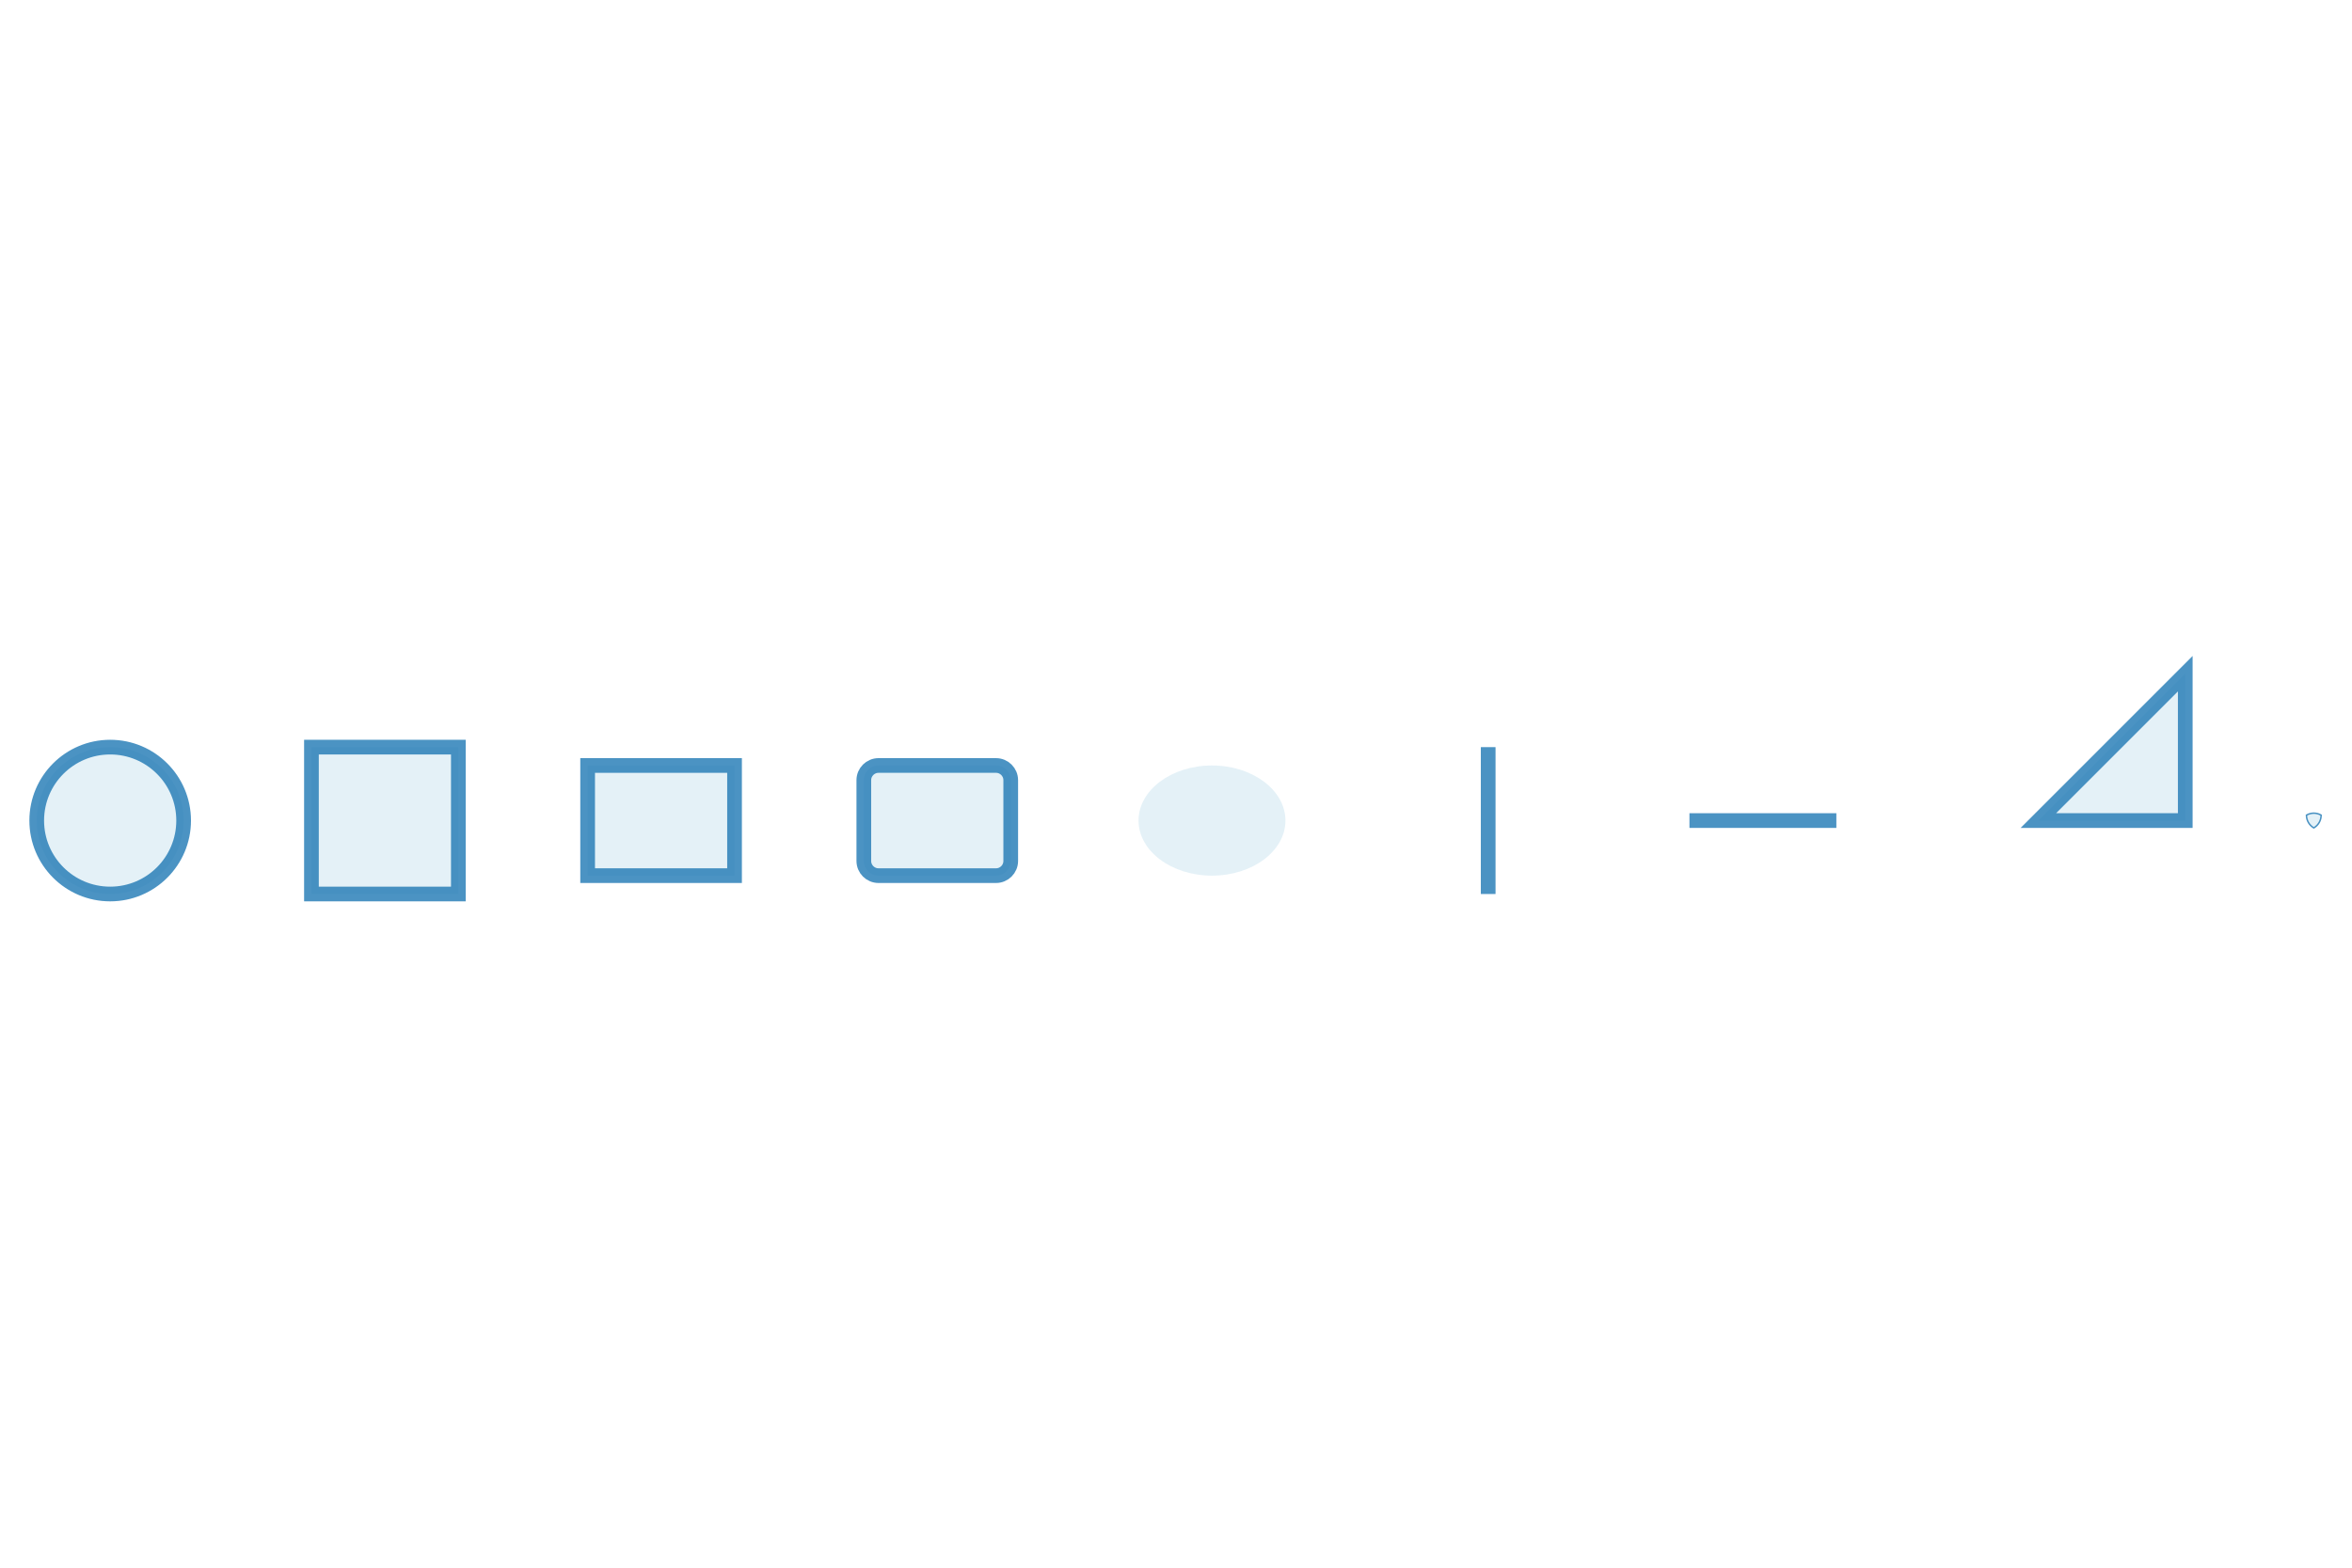
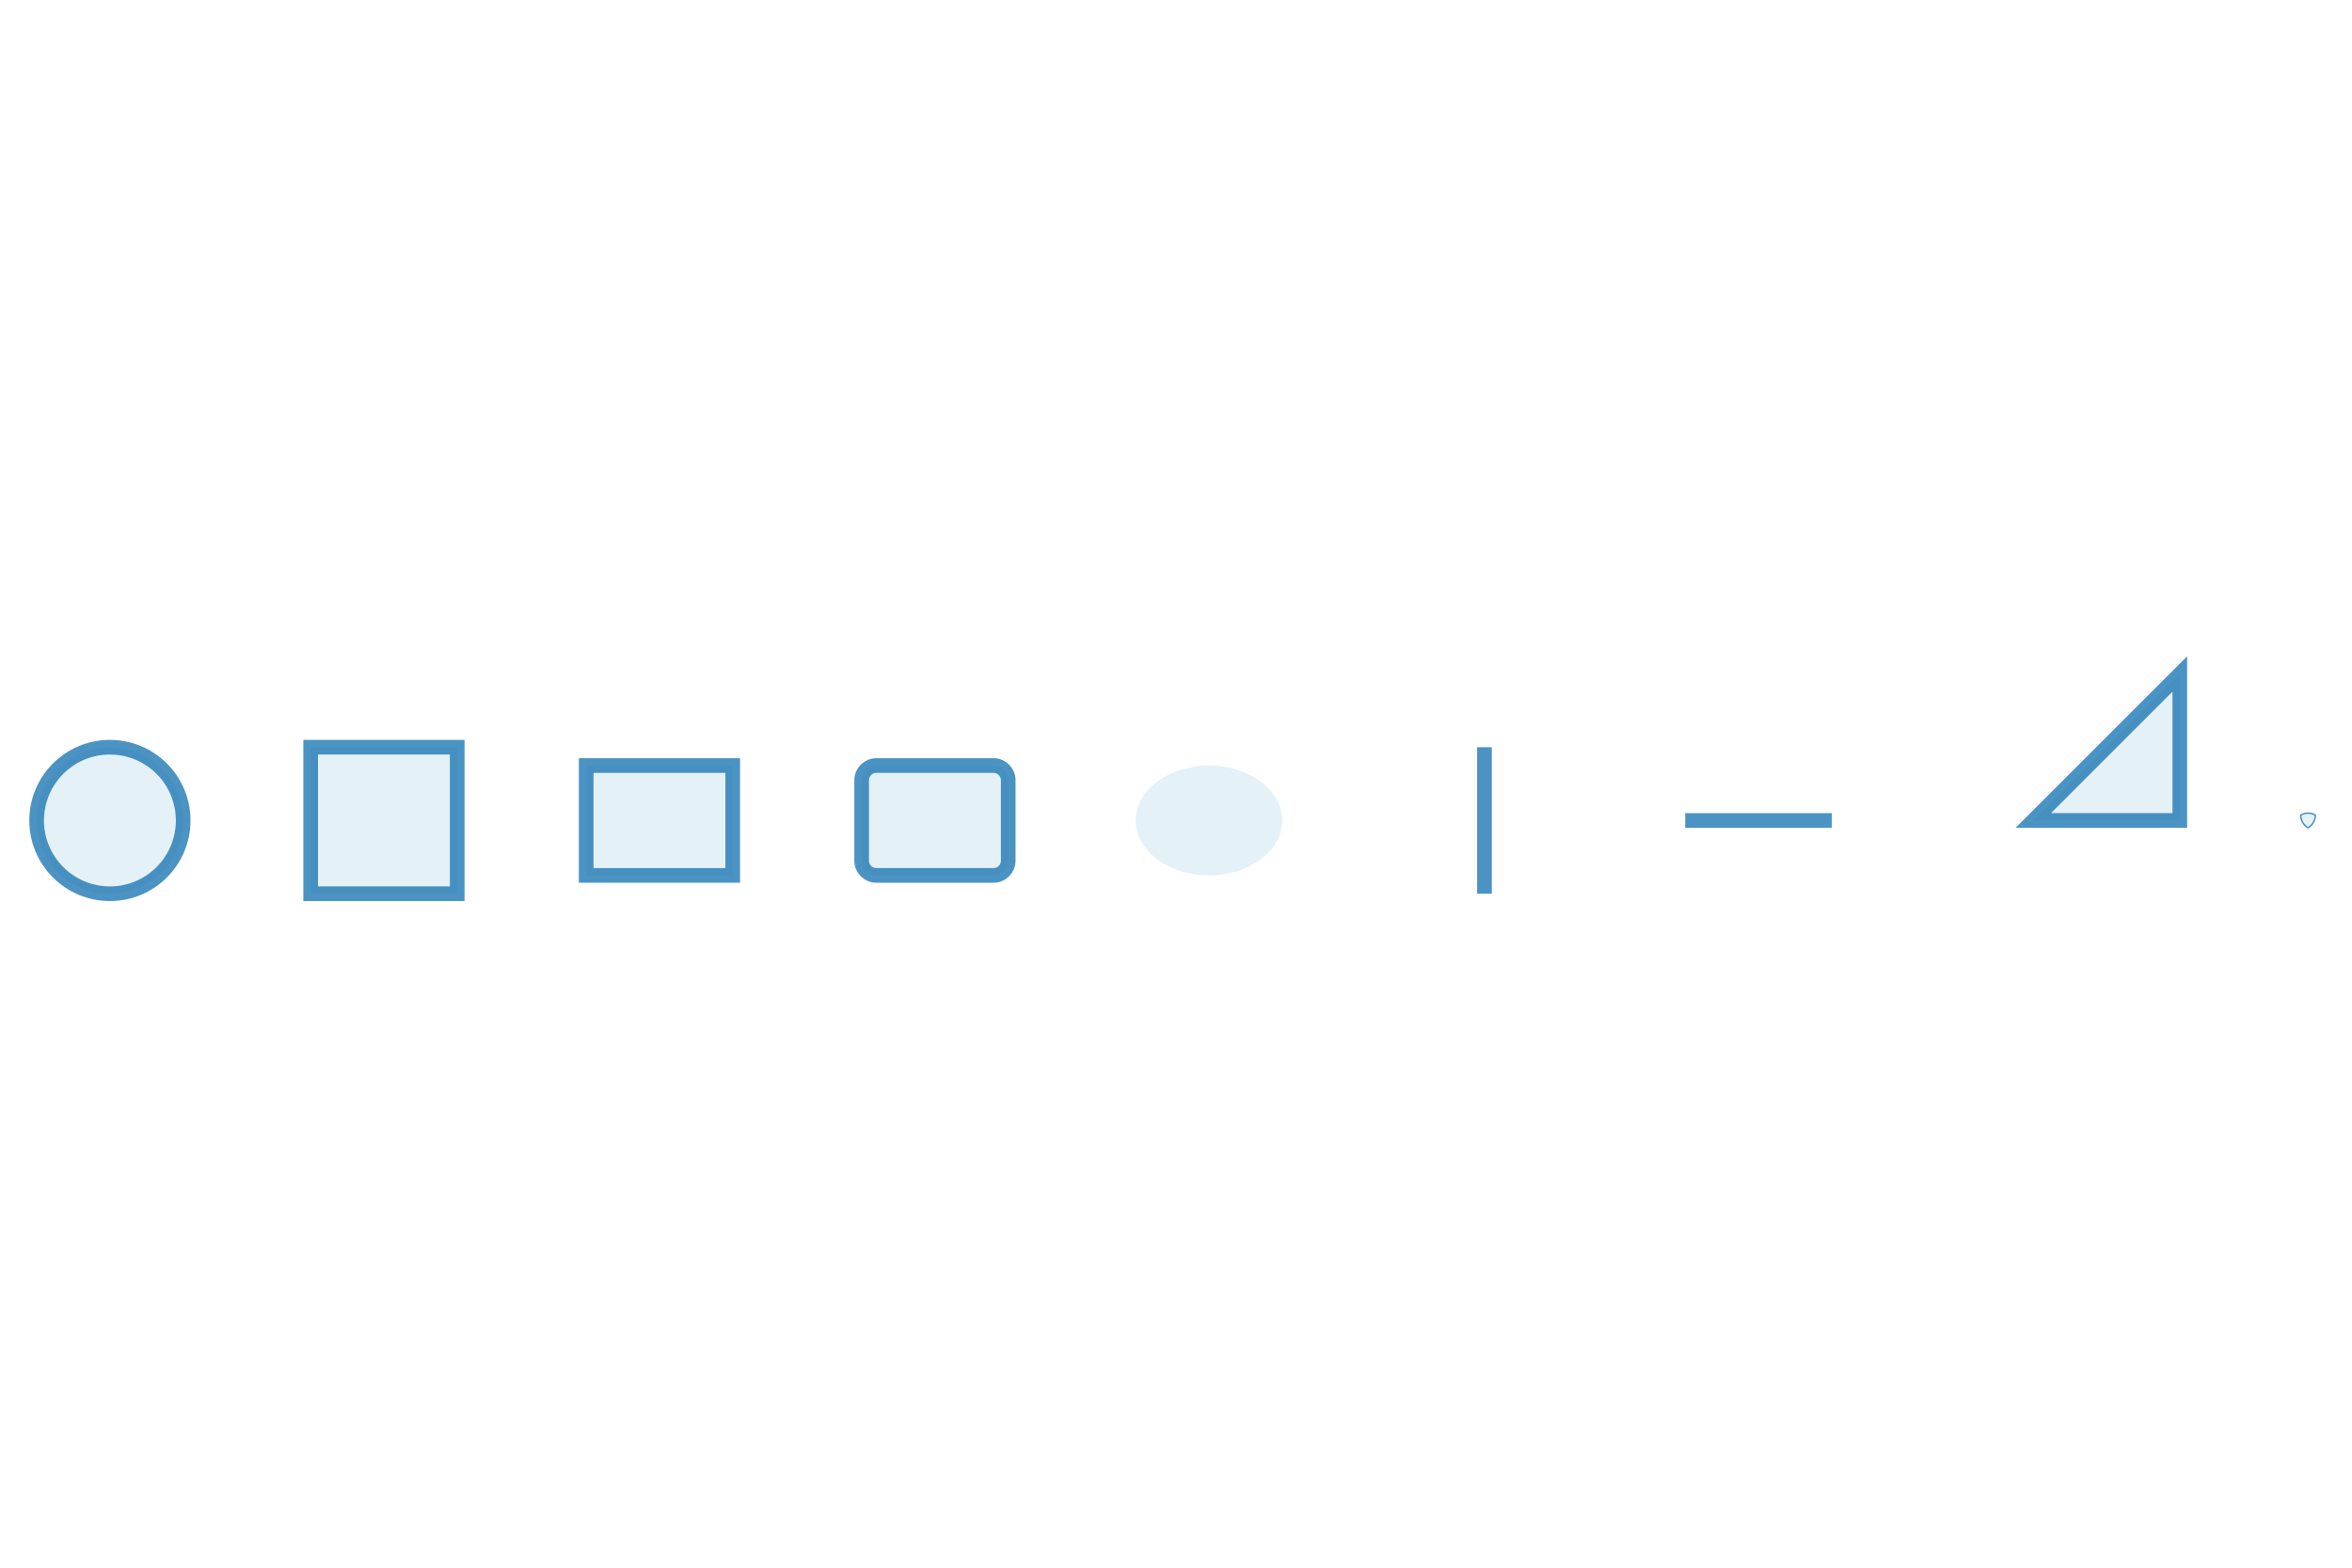
- <svg xmlns="http://www.w3.org/2000/svg" height="300.0" viewBox="-0.825 -0.125 1.601 0.2" width="450.0">
+ <svg xmlns="http://www.w3.org/2000/svg" height="300.0" viewBox="-0.825 -0.125 1.605 0.2" width="450.0">
  <g stroke-opacity="0.8" fill-opacity="0.3" stroke="#1f78b4" stroke-width="1.0e-2" fill="#a6cee3">
    <circle cy="-0.0" r="5.0e-2" cx="-0.75" />
  </g>
  <g stroke-opacity="0.8" fill-opacity="0.3" stroke="#1f78b4" stroke-width="1.0e-2" fill="#a6cee3">
    <rect height="0.1" width="0.1" x="-0.613" y="-5.0e-2" />
  </g>
  <g stroke-opacity="0.8" fill-opacity="0.3" stroke="#1f78b4" stroke-width="1.0e-2" fill="#a6cee3">
    <rect height="7.500000000000001e-2" width="9.999999999999998e-2" x="-0.425" y="-3.7500000000000006e-2" />
  </g>
  <g stroke-opacity="0.8" fill-opacity="0.3" stroke="#1f78b4" stroke-width="1.0e-2" fill="#a6cee3">
    <rect height="7.500000000000001e-2" rx="1.0e-2" ry="1.0e-2" width="9.999999999999998e-2" x="-0.237" y="-3.7500000000000006e-2" />
  </g>
  <g stroke-opacity="0.8" fill-opacity="0.3" stroke="#1f78b4" stroke-width="0.0" fill="#a6cee3">
    <ellipse rx="5.0e-2" ry="3.7500000000000006e-2" cy="-0.0" cx="0.0" />
  </g>
  <g stroke-opacity="0.8" fill-opacity="0.3" stroke="#1f78b4" stroke-width="1.0e-2" fill="#a6cee3">
    <polyline points="0.188,5.0e-2 0.188,-5.0e-2" />
  </g>
  <g stroke-opacity="0.8" fill-opacity="0.3" stroke="#1f78b4" stroke-width="1.0e-2" fill="#a6cee3">
    <polyline points="0.325,-0.0 0.425,-0.0" />
  </g>
  <g stroke-opacity="0.8" fill-opacity="0.3" stroke="#1f78b4" stroke-width="1.0e-2" fill="#a6cee3">
    <polygon transform="translate(0.5625, -0.0)" points="0.0,-0.0 0.1,-0.1 0.1,-0.0" />
  </g>
  <g stroke-opacity="0.8" fill-opacity="0.3" stroke="#1f78b4" stroke-width="1.0e-2" fill="#a6cee3">
    <path transform="translate(0.75, -0.0) scale(0.1)" d="M0.05,-0.037 A0.1 0.1 0.0 0 1 0.0,0.05 0.1 0.1 0.0 0 1 -0.05,-0.037 0.1 0.1 0.0 0 1 0.05,-0.037 Z" />
  </g>
</svg>
